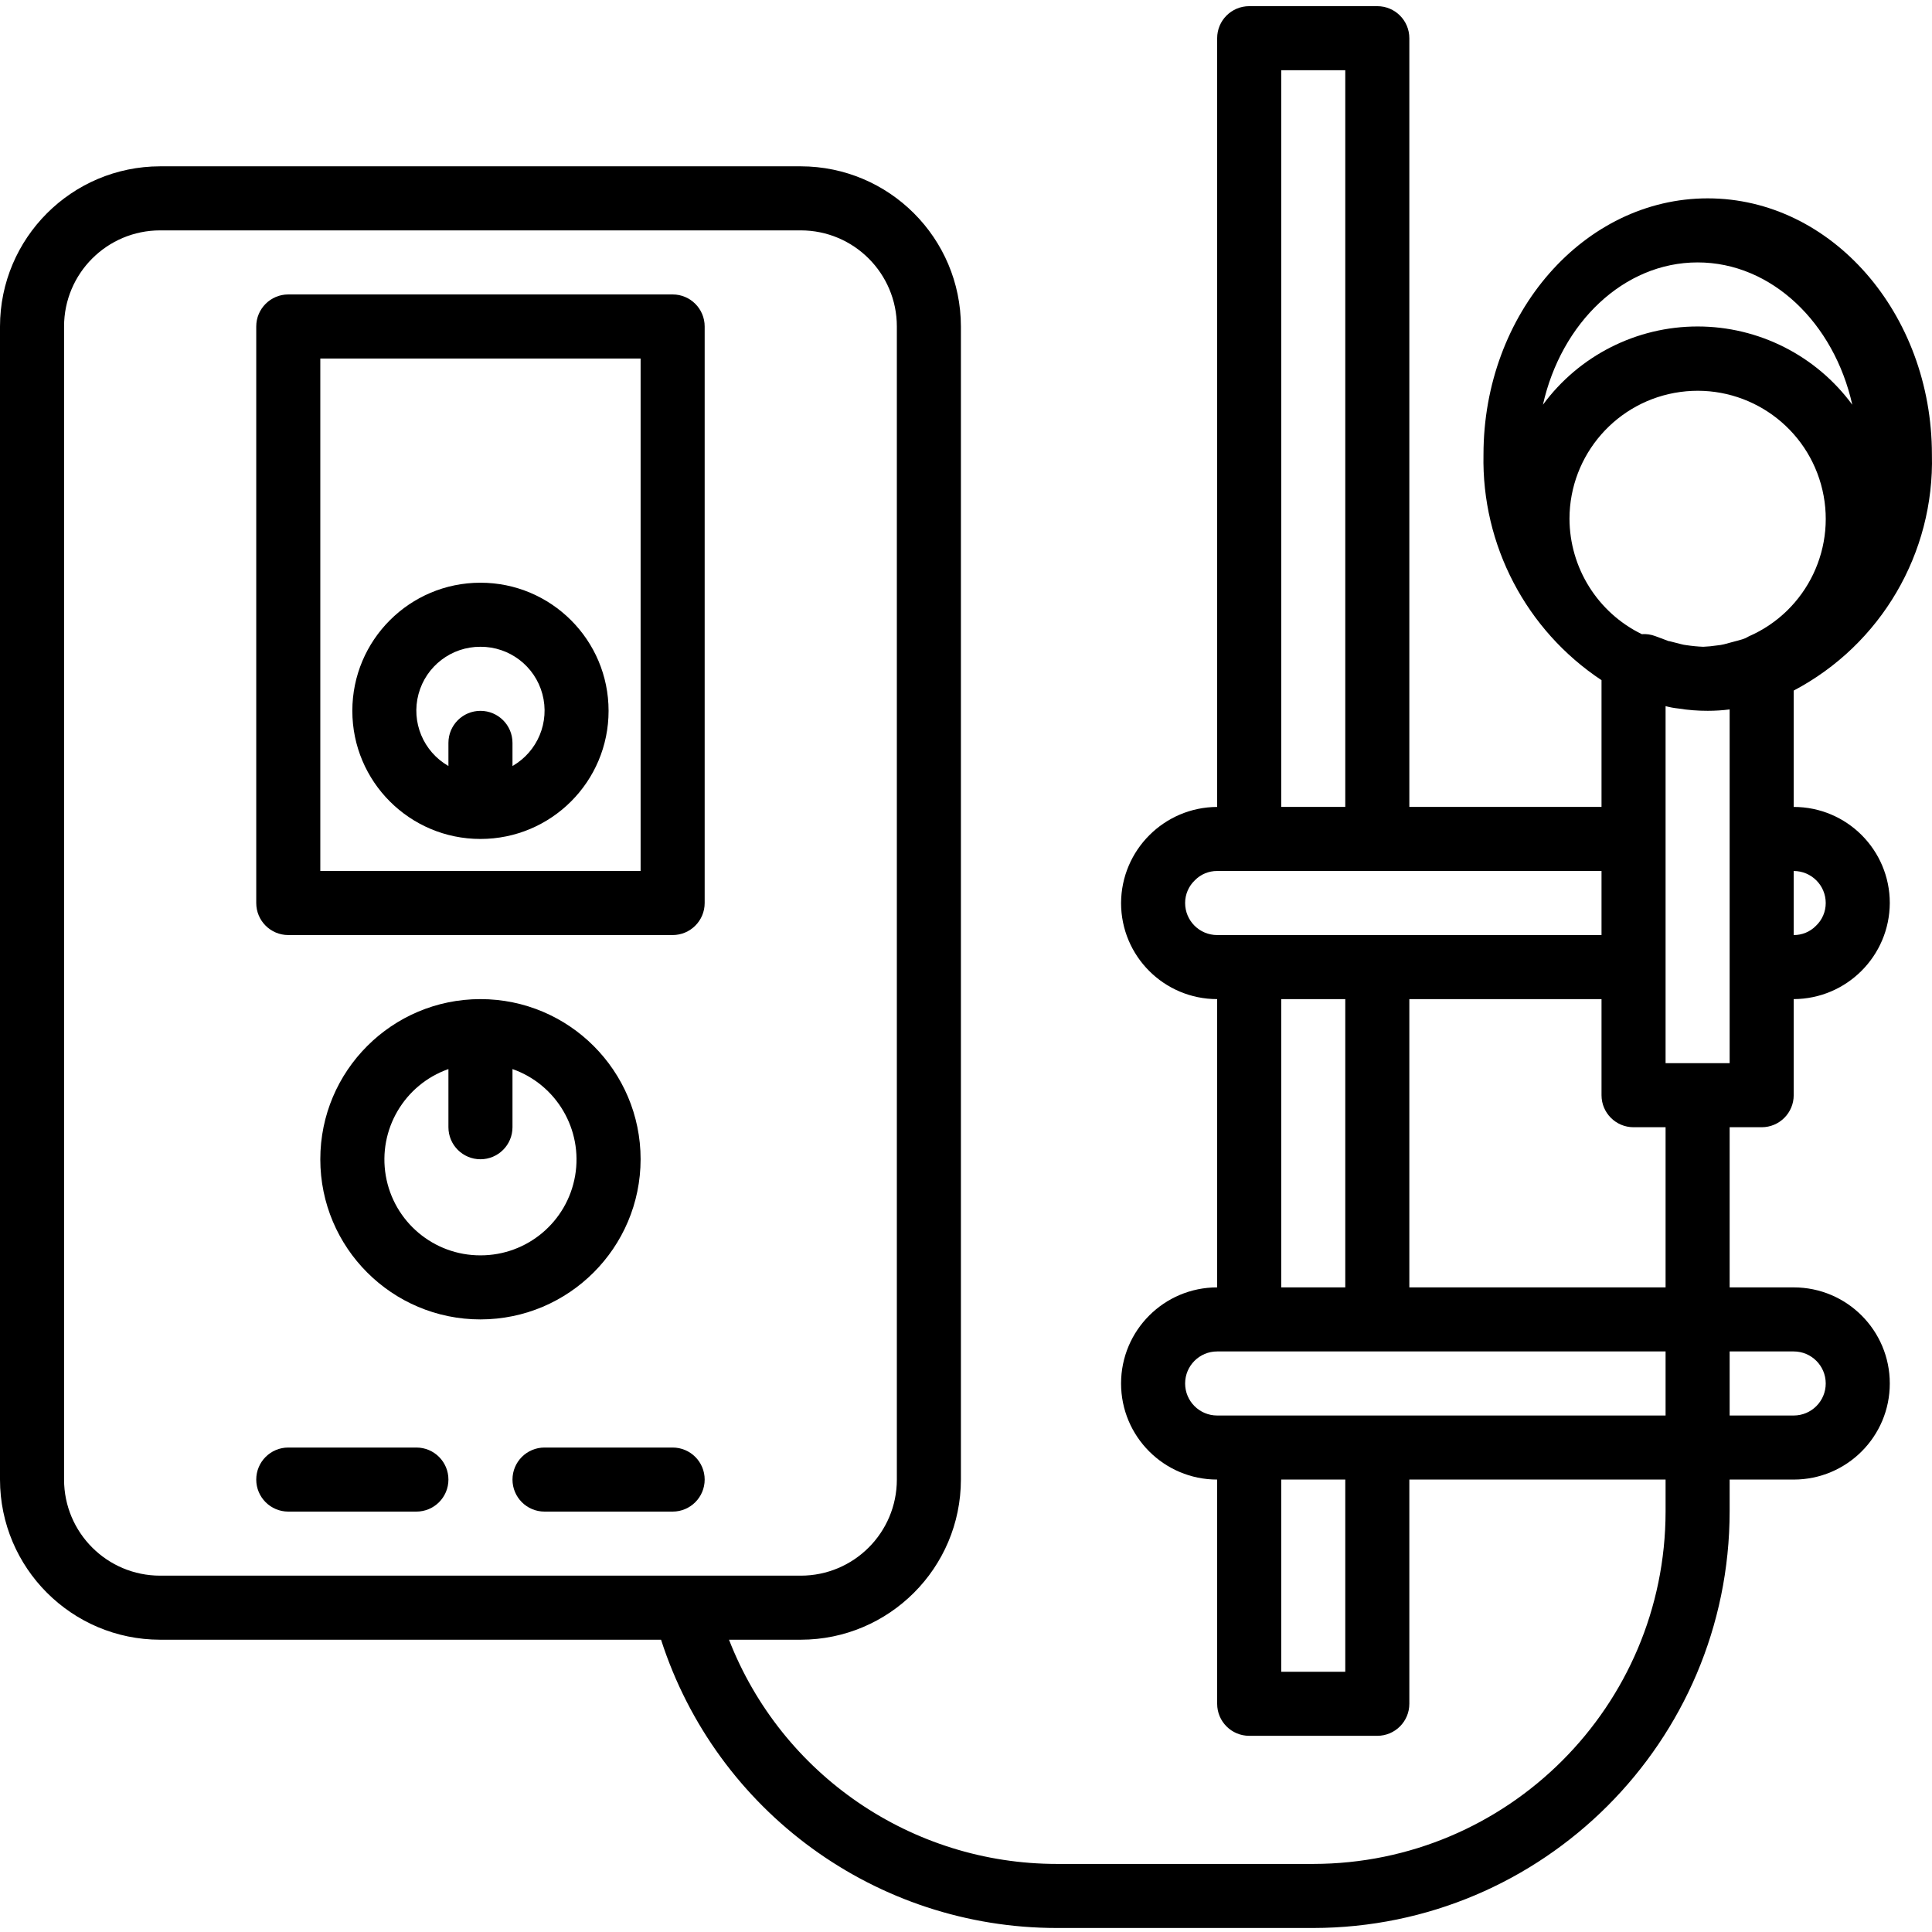
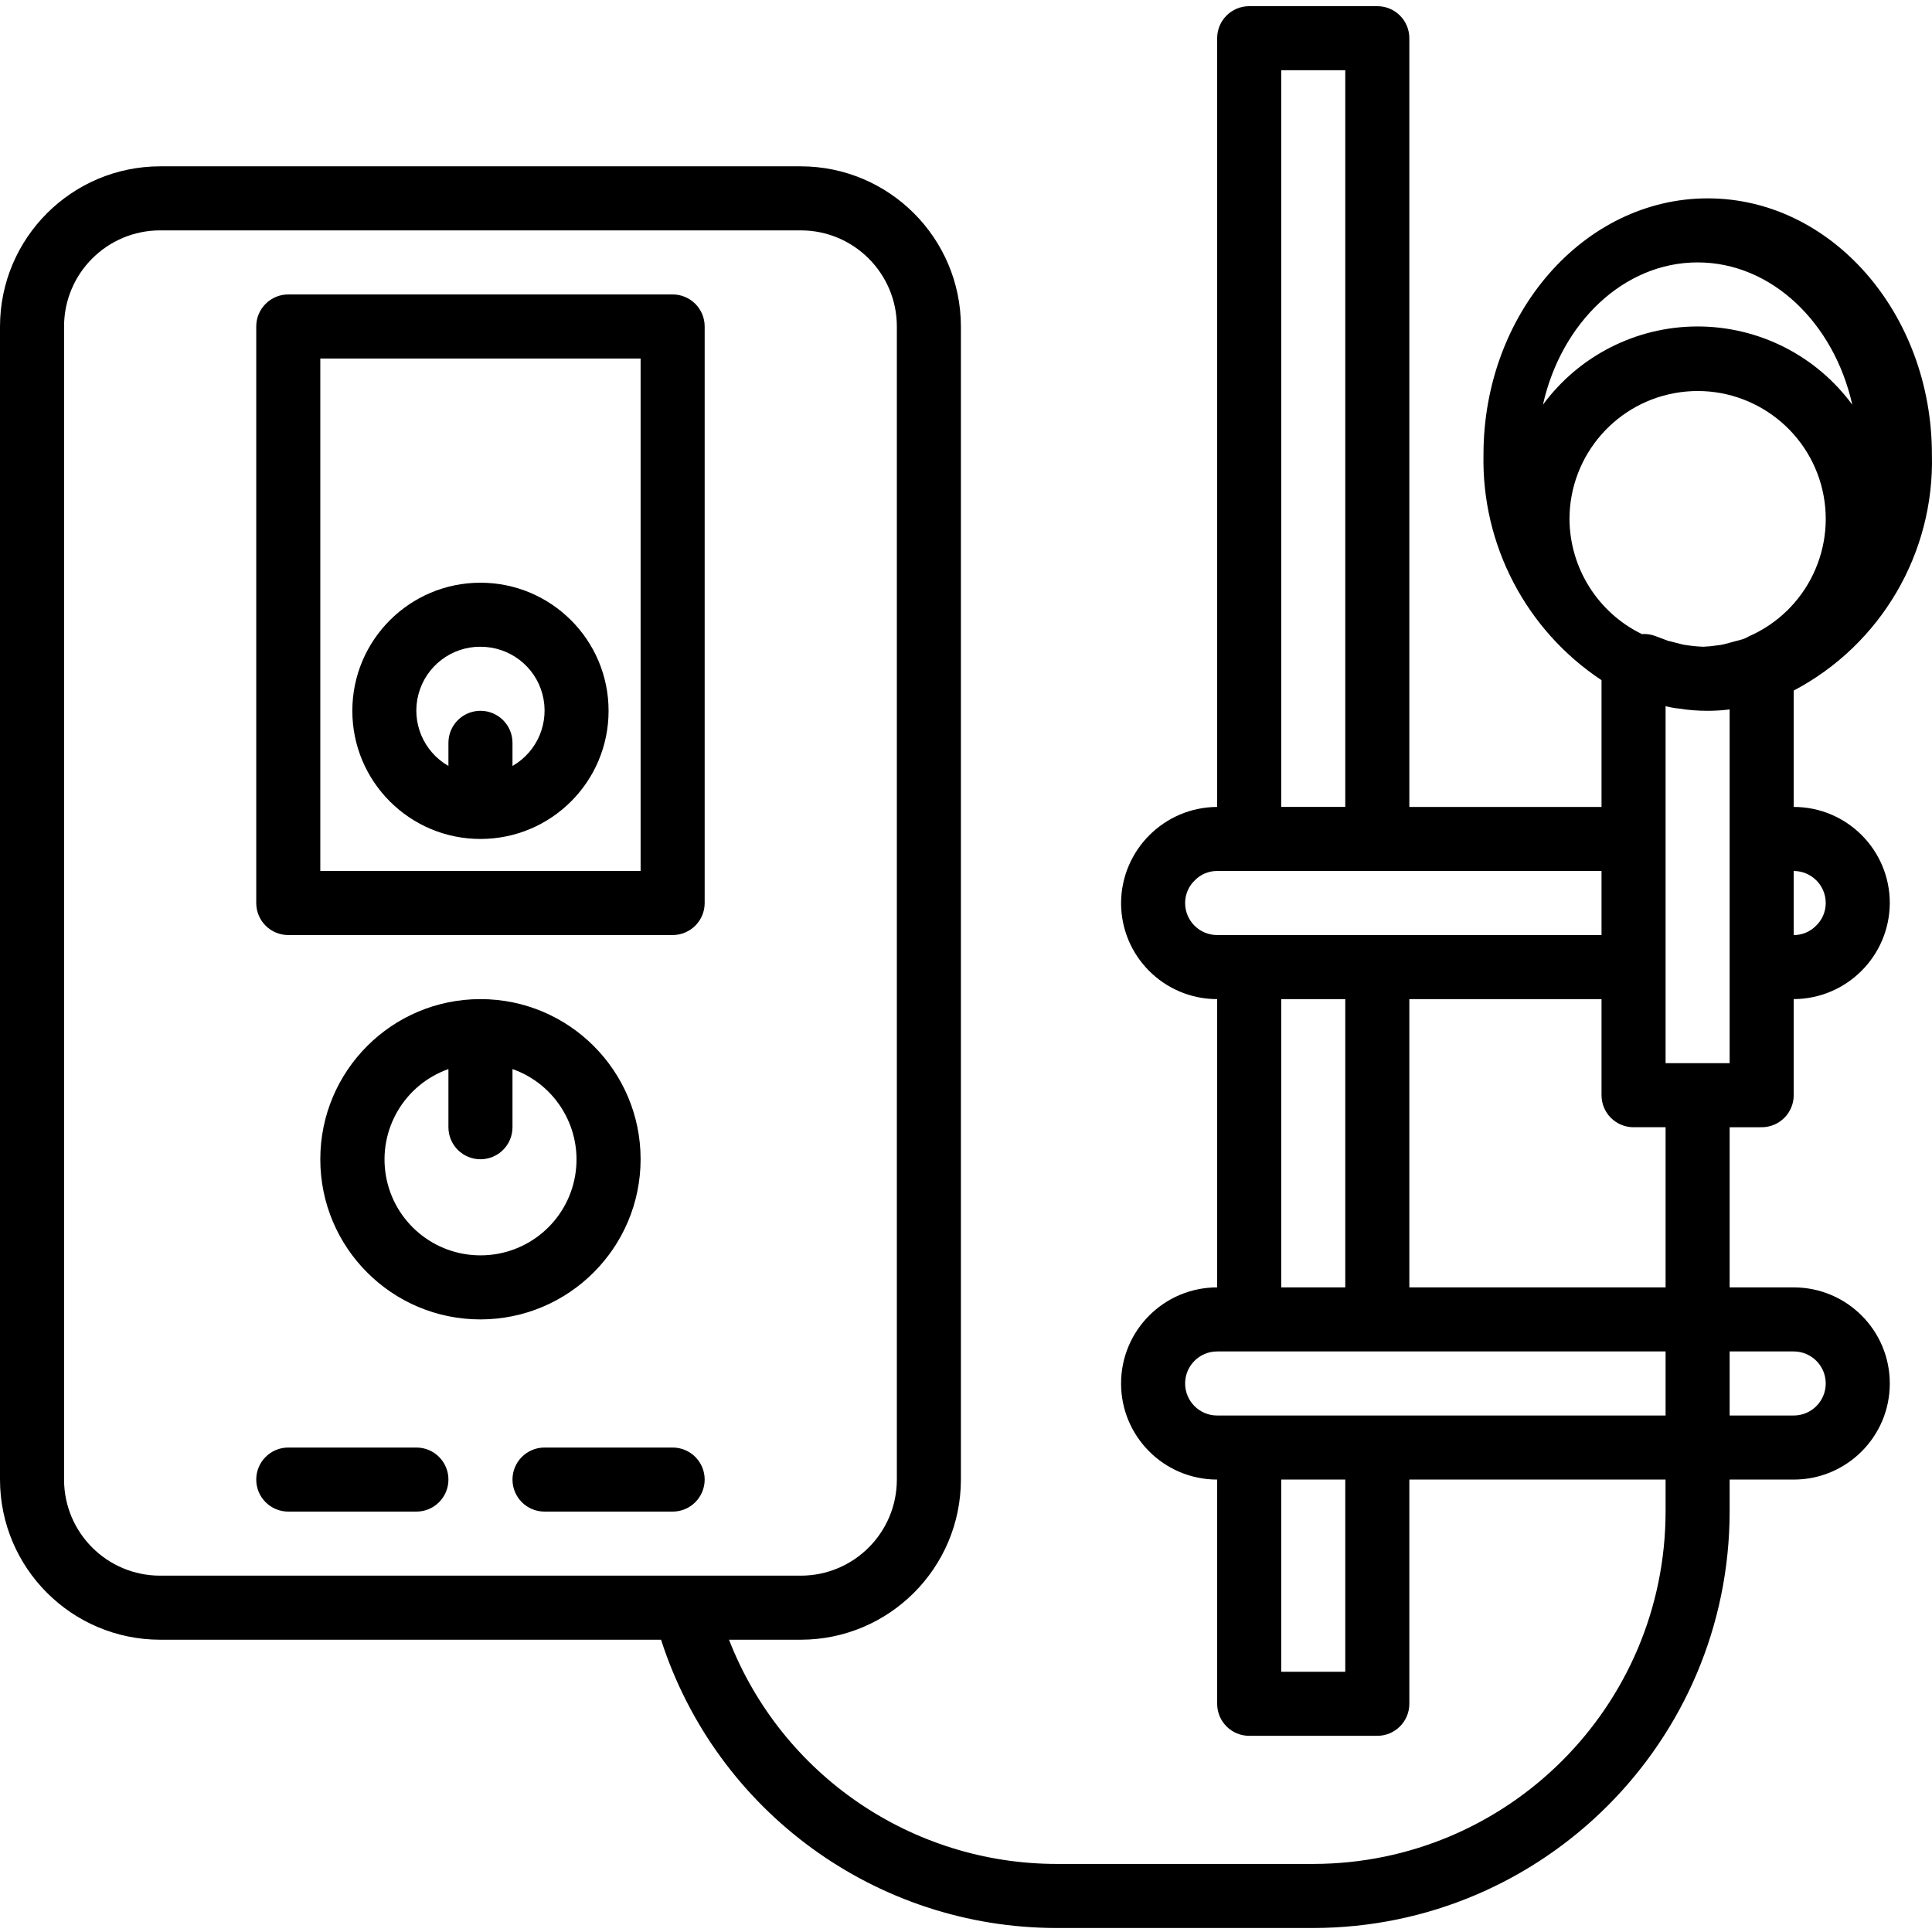
- <svg xmlns="http://www.w3.org/2000/svg" height="482pt" viewBox="0 -1 482.542 482" width="482pt">
-   <path d="m440 280.27c4.418 0 8-3.582 8-8v-24c13.23-.059 23.938-10.77 24-24 0-13.254-10.746-24-24-24v-29.062c21.785-11.477 35.164-34.324 34.52-58.938 0-35.285-25.129-64-56-64-30.871 0-56 28.715-56 64-.473 22.594 10.652 43.855 29.48 56.344v31.656h-48v-192c0-4.418-3.582-8-8-8h-32c-4.418 0-8 3.582-8 8v192c-13.23.062-23.938 10.773-24 24 0 13.258 10.746 24 24 24v72c-13.254 0-24 10.746-24 24 0 13.258 10.746 24 24 24v56c0 4.418 3.582 8 8 8h32c4.418 0 8-3.582 8-8v-56h64v8c-.055 48.582-39.422 87.949-88 88h-64c-36.242.016-68.777-22.223-81.922-56h17.922c22.082-.023 39.973-17.918 40-40v-288c-.027-22.078-17.918-39.973-40-40h-160c-22.082.027-39.973 17.922-40 40v288c.027 22.082 17.918 39.977 40 40h125.105c13.832 42.93 53.793 72.023 98.895 72h64c57.41-.066 103.934-46.59 104-104v-8h16c13.254 0 24-10.742 24-24 0-13.254-10.746-24-24-24h-16v-40zm-424 88v-288c0-13.254 10.746-24 24-24h160c13.254 0 24 10.746 24 24v288c0 13.258-10.746 24-24 24h-160c-13.254 0-24-10.742-24-24zm416-104h-16v-89.176c1.047.285 2.117.484 3.199.594 2.43.391 4.887.582 7.344.574 1.824 0 3.648-.113 5.457-.344zm24-40c.004 2.16-.883 4.227-2.457 5.707-1.457 1.484-3.461 2.312-5.543 2.293v-16c4.418 0 8 3.582 8 8zm-70.633-124.453c4.578-20.449 20.16-35.547 38.633-35.547s34.055 15.098 38.633 35.547c-9.035-12.289-23.379-19.547-38.633-19.547s-29.598 7.258-38.633 19.547zm6.633 28.453c.031-15.977 11.848-29.484 27.68-31.645 15.832-2.156 30.832 7.699 35.137 23.086 4.305 15.391-3.402 31.598-18.055 37.969-.277.129-.543.273-.801.43-.543.223-1.098.402-1.664.547l-.387.109-.301.074-2.984.801c-.586.145-1.18.242-1.777.293-1.137.176-2.281.289-3.434.336-1.395-.055-2.785-.188-4.168-.398-.492-.051-.984-.145-1.461-.281l-2.809-.719h-.152l-3.457-1.289c-1.055-.387-2.18-.547-3.305-.465-11.027-5.383-18.031-16.574-18.062-28.848zm-72-112h16v184h-16zm-24 208c-.004-2.156.883-4.223 2.457-5.703 1.457-1.484 3.461-2.312 5.543-2.297h96v16h-96c-4.418 0-8-3.582-8-8zm24 24h16v72h-16zm16 168h-16v-48h16zm-32-64c-4.418 0-8-3.582-8-8s3.582-8 8-8h112v16zm144-16c4.418 0 8 3.582 8 8s-3.582 8-8 8h-16v-16zm-32-16h-64v-72h48v24c0 4.418 3.582 8 8 8h8zm0 0" />
-   <path d="m168 72.27h-96c-4.418 0-8 3.582-8 8v144c0 4.418 3.582 8 8 8h96c4.418 0 8-3.582 8-8v-144c0-4.418-3.582-8-8-8zm-8 144h-80v-128h80zm0 0" />
-   <path d="m160 288.27c0-22.09-17.91-40-40-40s-40 17.91-40 40c0 22.094 17.91 40 40 40 22.082-.023 39.973-17.918 40-40zm-40 24c-11.676.023-21.664-8.379-23.645-19.887-1.977-11.504 4.633-22.762 15.645-26.641v14.527c0 4.418 3.582 8 8 8s8-3.582 8-8v-14.527c11.012 3.879 17.621 15.137 15.645 26.641-1.98 11.508-11.969 19.91-23.645 19.887zm0 0" />
-   <path d="m104 360.27h-32c-4.418 0-8 3.582-8 8s3.582 8 8 8h32c4.418 0 8-3.582 8-8s-3.582-8-8-8zm0 0" />
-   <path d="m168 360.27h-32c-4.418 0-8 3.582-8 8s3.582 8 8 8h32c4.418 0 8-3.582 8-8s-3.582-8-8-8zm0 0" />
-   <path d="m120 208.27c17.672 0 32-14.324 32-32 0-17.672-14.328-32-32-32s-32 14.328-32 32c0 17.676 14.328 32 32 32zm0-48c7.238-.031 13.59 4.816 15.469 11.809s-1.188 14.367-7.469 17.969v-5.777c0-4.418-3.582-8-8-8s-8 3.582-8 8v5.777c-6.281-3.602-9.348-10.977-7.469-17.969s8.23-11.84 15.469-11.809zm0 0" />
+ <svg xmlns="http://www.w3.org/2000/svg" height="642.667" viewBox="0 -1 482.542 482" width="642.667">
+   <path d="M440 280.27a8 8 0 0 0 8-8v-24c13.23-.06 23.938-10.77 24-24 0-13.254-10.746-24-24-24v-29.062a64.7 64.7 0 0 0 34.52-58.937c0-35.285-25.13-64-56-64s-56 28.715-56 64c-.473 22.594 10.652 43.855 29.48 56.344v31.656h-48v-192a8 8 0 0 0-8-8h-32a8 8 0 0 0-8 8v192a24.12 24.12 0 0 0-24 24c0 13.258 10.746 24 24 24v72c-13.254 0-24 10.746-24 24s10.746 24 24 24v56a8 8 0 0 0 8 8h32a8 8 0 0 0 8-8v-56h64v8c-.055 48.582-39.422 87.95-88 88h-64a87.87 87.87 0 0 1-81.922-56H200c22.082-.023 39.973-17.918 40-40v-288c-.027-22.078-17.918-39.973-40-40H40c-22.082.027-39.973 17.922-40 40v288c.027 22.082 17.918 39.977 40 40h125.105c13.832 42.93 53.793 72.023 98.895 72h64c57.4-.066 103.934-46.6 104-104v-8h16c13.254 0 24-10.742 24-24s-10.746-24-24-24h-16v-40zm-424 88v-288c0-13.254 10.746-24 24-24h160c13.254 0 24 10.746 24 24v288c0 13.258-10.746 24-24 24H40c-13.254 0-24-10.742-24-24zm416-104h-16v-89.176a19.8 19.8 0 0 0 3.2.594 45.42 45.42 0 0 0 7.344.574c1.824 0 3.648-.113 5.457-.344zm24-40a7.81 7.81 0 0 1-2.457 5.707A7.67 7.67 0 0 1 448 232.27v-16a8 8 0 0 1 8 8zM385.367 99.816c4.578-20.45 20.16-35.547 38.633-35.547s34.055 15.098 38.633 35.547a47.95 47.95 0 0 0-77.266 0zM392 128.27a32.01 32.01 0 0 1 62.817-8.559 32.01 32.01 0 0 1-18.055 37.97c-.277.13-.543.273-.8.43a12.56 12.56 0 0 1-1.664.547l-.387.1-.3.074-2.984.8c-.586.145-1.18.242-1.777.293a30.31 30.31 0 0 1-3.434.336 37.33 37.33 0 0 1-4.168-.398c-.492-.05-.984-.145-1.46-.28l-2.8-.72h-.152l-3.457-1.3a7.92 7.92 0 0 0-3.305-.465A32.19 32.19 0 0 1 392 128.27zm-72-112h16v184h-16zm-24 208a7.81 7.81 0 0 1 2.457-5.703A7.69 7.69 0 0 1 304 216.27h96v16h-96a8 8 0 0 1-8-8zm24 24h16v72h-16zm16 168h-16v-48h16zm-32-64a8 8 0 1 1 0-16h112v16zm144-16a8 8 0 1 1 0 16h-16v-16zm-32-16h-64v-72h48v24a8 8 0 0 0 8 8h8zm-248-248H72a8 8 0 0 0-8 8v144a8 8 0 0 0 8 8h96a8 8 0 0 0 8-8v-144a8 8 0 0 0-8-8zm-8 144H80v-128h80zm0 72c0-22.1-17.9-40-40-40s-40 17.9-40 40 17.9 40 40 40c22.082-.023 39.973-17.918 40-40zm-40 24a23.95 23.95 0 0 1-8-46.528v14.527a8 8 0 1 0 16 0v-14.527a23.95 23.95 0 0 1 15.645 26.641c-1.98 11.508-11.97 19.9-23.645 19.887zm-16 48H72a8 8 0 1 0 0 16h32a8 8 0 1 0 0-16zm0 0" />
+   <path d="M168 360.27h-32a8 8 0 1 0 0 16h32a8 8 0 1 0 0-16zm-48-152c17.672 0 32-14.324 32-32s-14.328-32-32-32-32 14.328-32 32 14.328 32 32 32zm0-48c7.238-.03 13.6 4.816 15.47 11.8a15.94 15.94 0 0 1-7.47 17.967v-5.777a8 8 0 1 0-16 0v5.777a15.94 15.94 0 0 1-7.469-17.969 15.95 15.95 0 0 1 15.47-11.81zm0 0" />
</svg>
